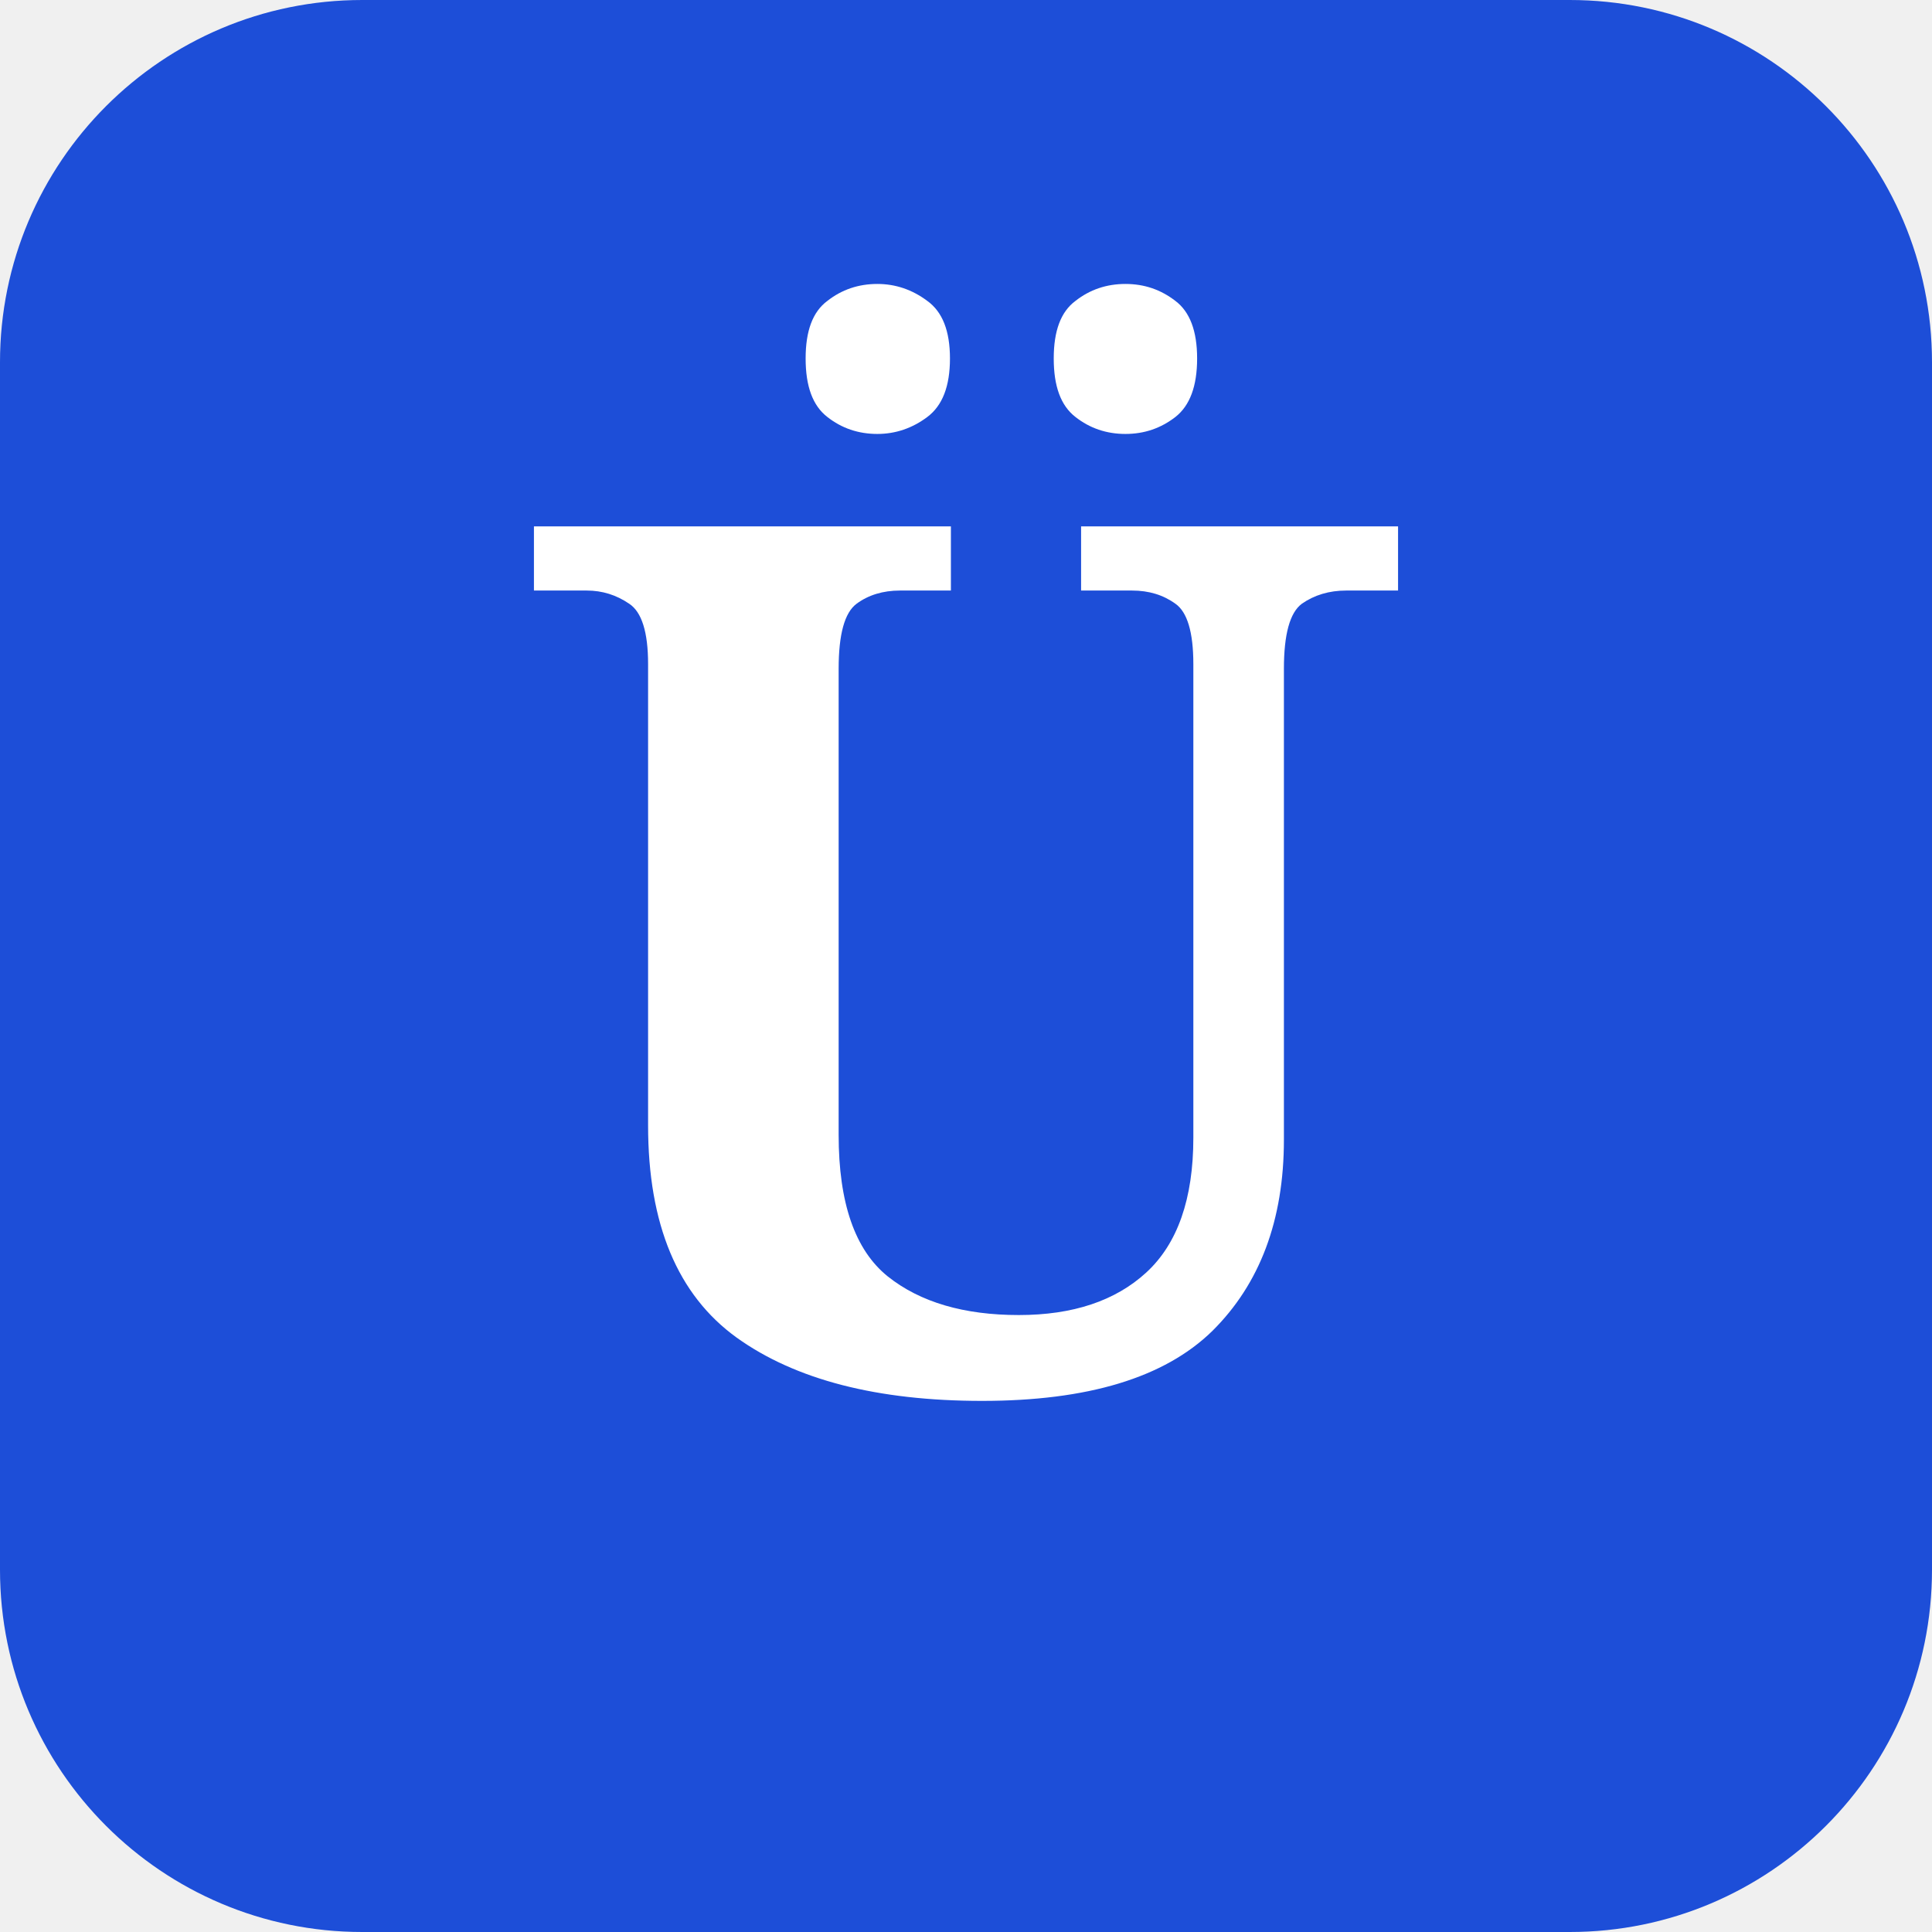
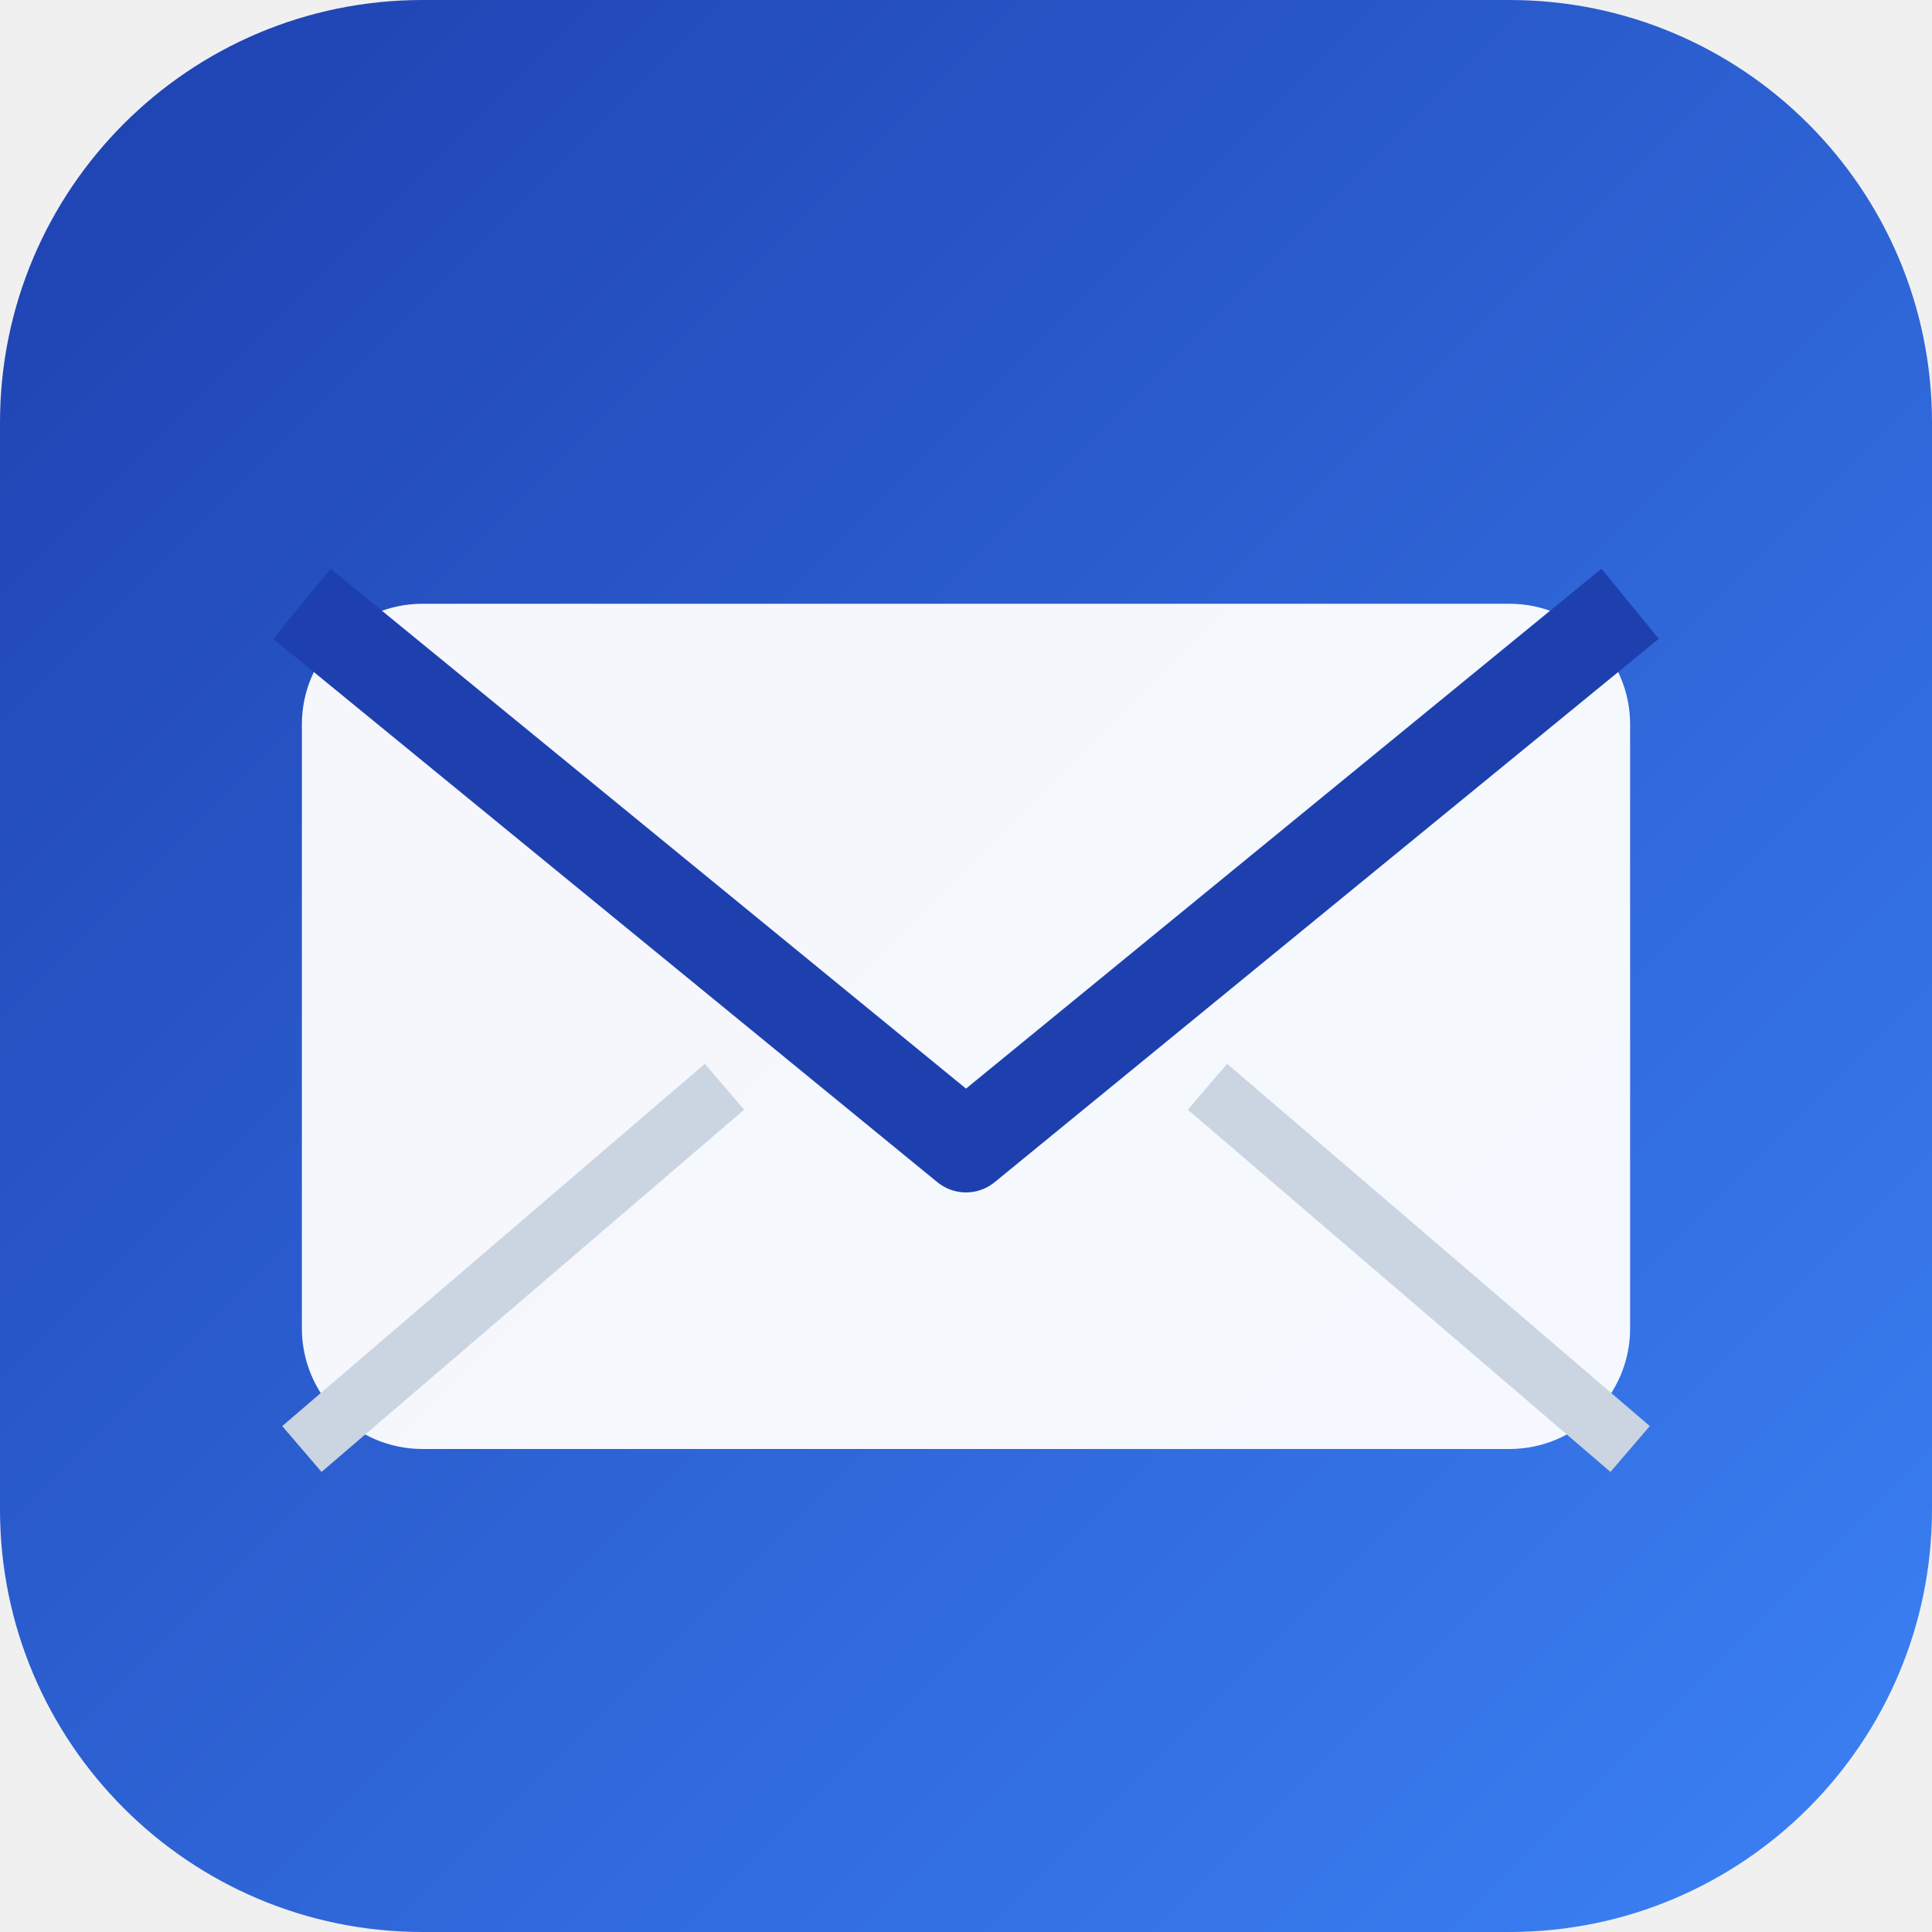
<svg xmlns="http://www.w3.org/2000/svg" viewBox="0 0 32 32">
-   <rect width="32" height="32" rx="6" fill="#1d4ed8" />
-   <text x="16" y="23" font-size="20" font-family="serif" font-weight="bold" text-anchor="middle" fill="white">Ü</text>
+   <defs>
+     <linearGradient id="bg" x1="0%" y1="0%" x2="100%" y2="100%">
+       <stop offset="0%" style="stop-color:#1e40af" />
+       <stop offset="100%" style="stop-color:#3b82f6" />
+     </linearGradient>
+   </defs>
+   <rect width="32" height="32" rx="7" fill="url(#bg)" />
+   <rect x="5" y="10" width="22" height="14" rx="2" fill="white" opacity="0.95" />
+   <polyline points="5,10 16,19 27,10" fill="none" stroke="#1e40af" stroke-width="1.5" stroke-linejoin="round" />
+   <line x1="5" y1="24" x2="12" y2="18" stroke="#cbd5e1" stroke-width="1" />
+   <line x1="27" y1="24" x2="20" y2="18" stroke="#cbd5e1" stroke-width="1" />
</svg>
